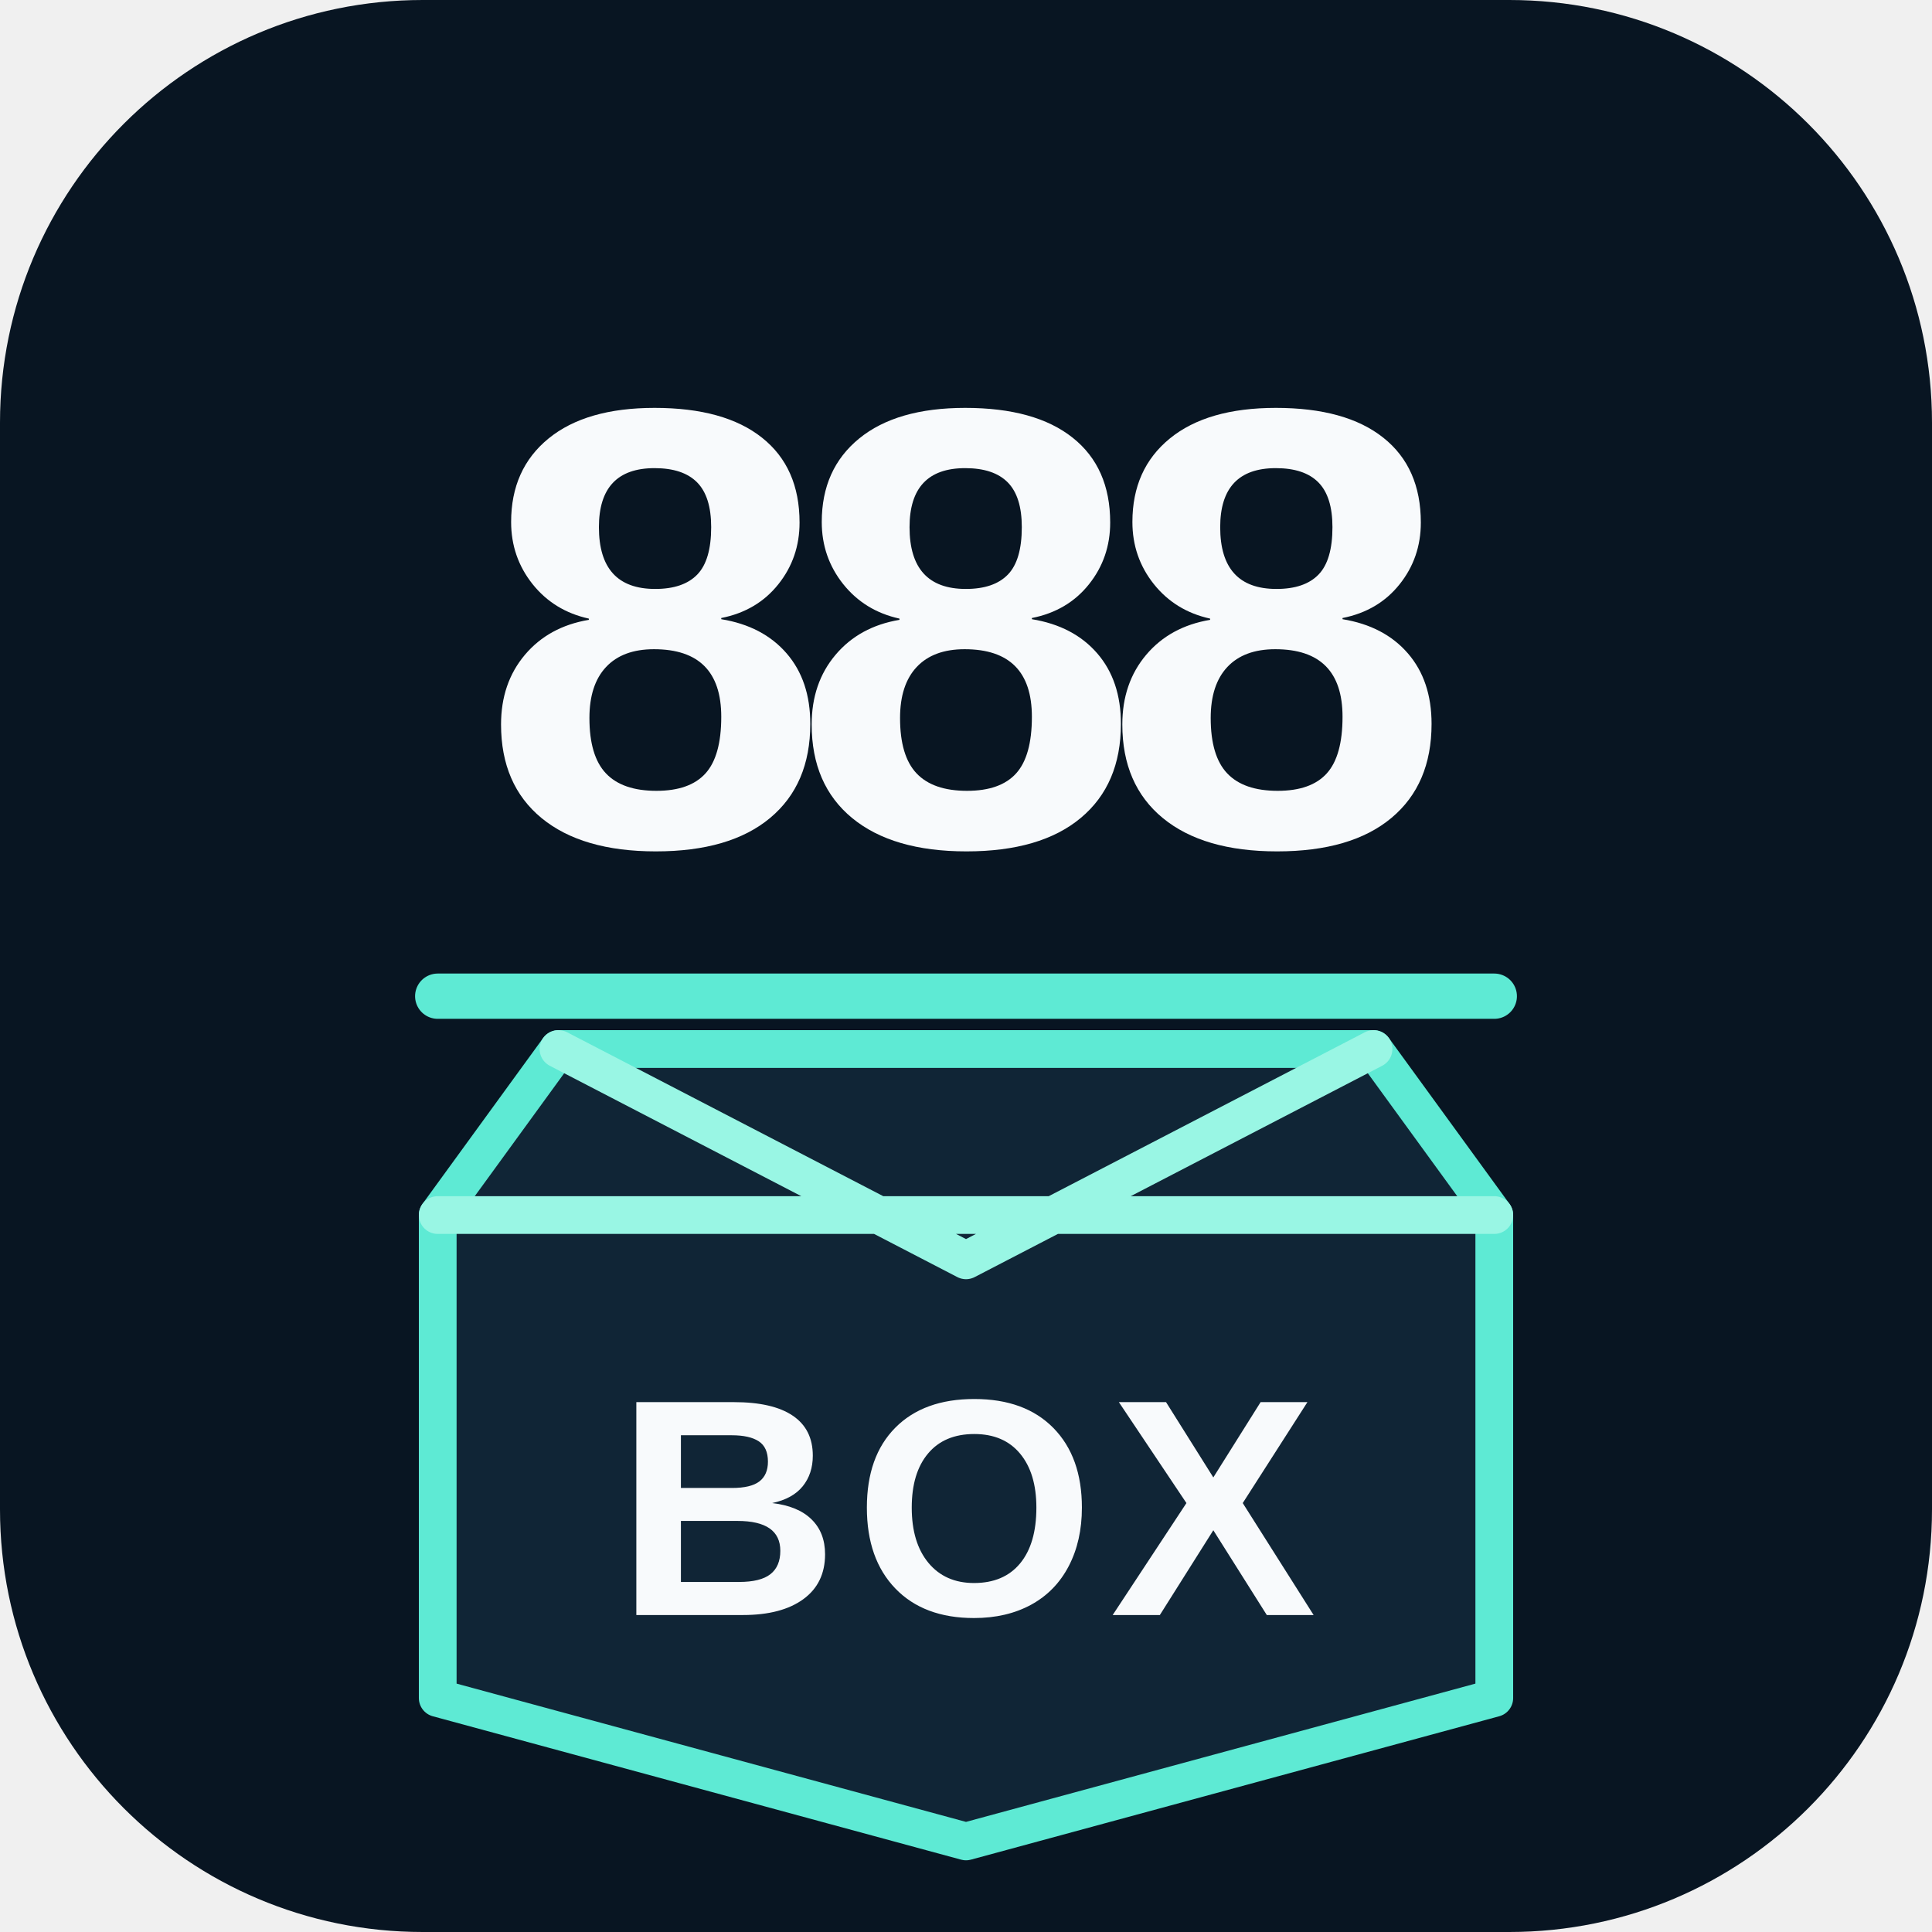
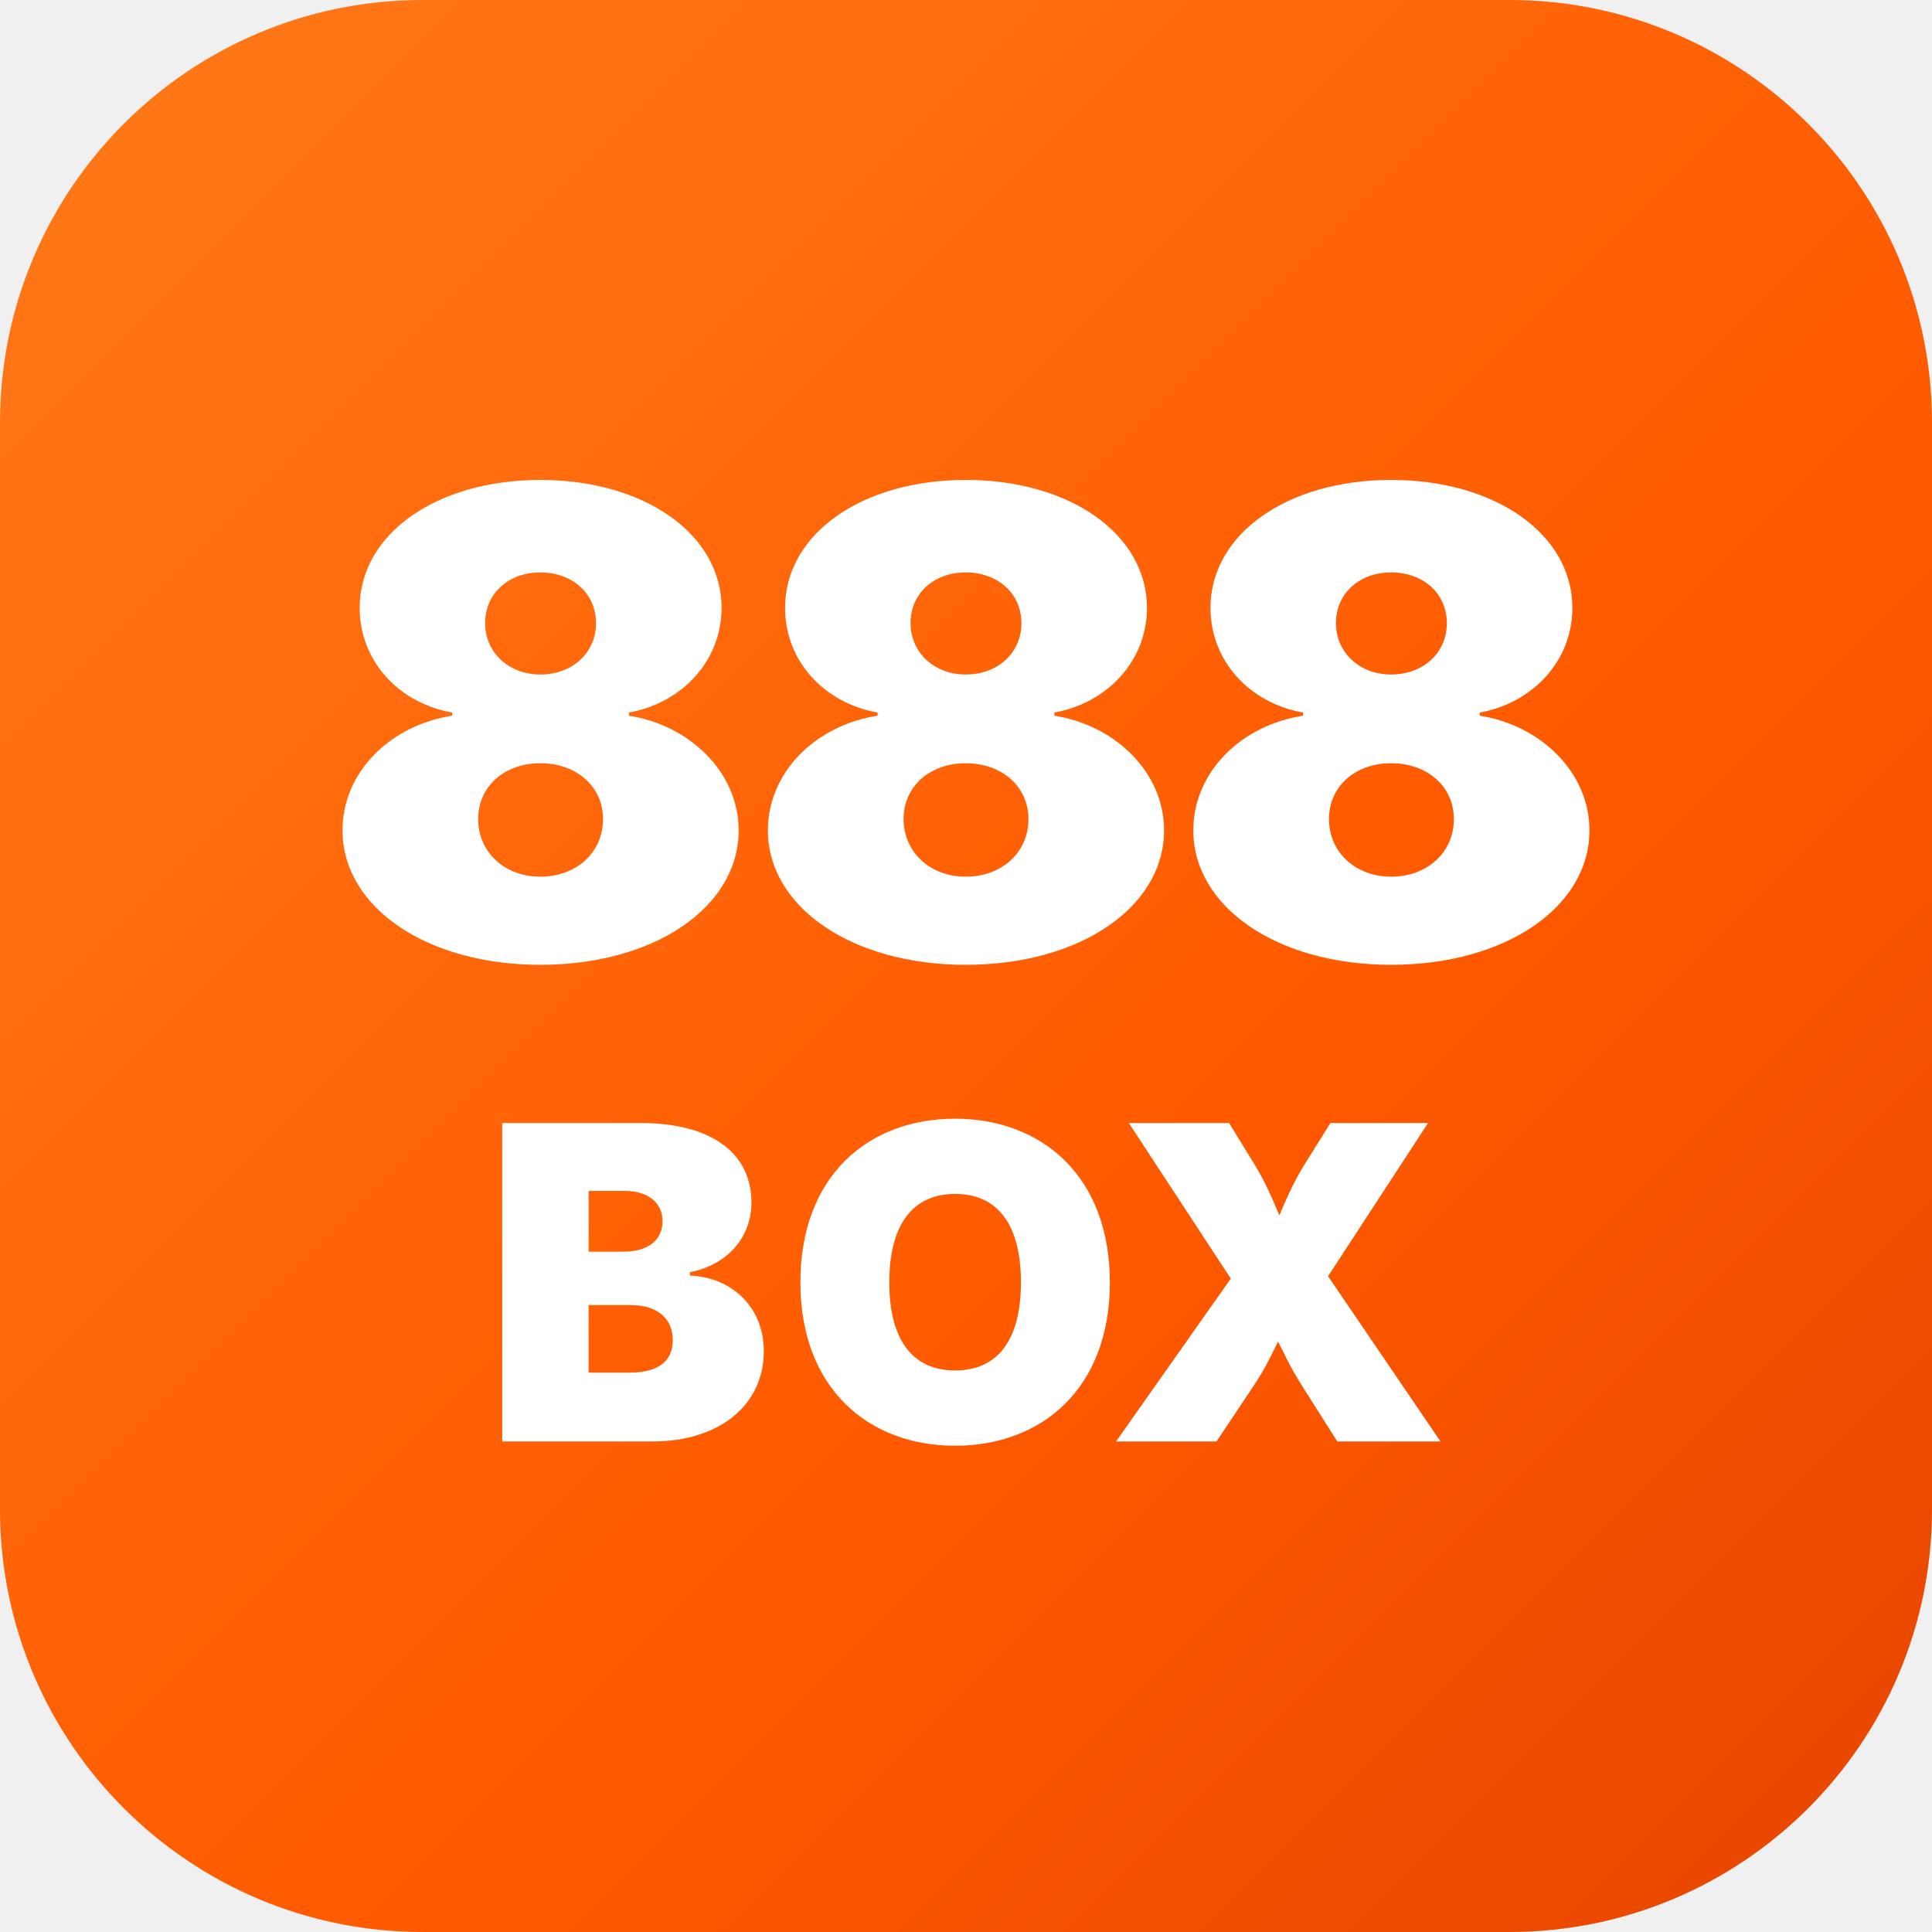
- <svg xmlns="http://www.w3.org/2000/svg" viewBox="0 0 512 512" role="img" aria-labelledby="title desc">
-   <rect width="512" height="512" rx="112" fill="#081522" />
-   <text x="256" y="224" fill="#f8fafc" font-family="Arial, Helvetica, sans-serif" font-size="166" font-weight="900" letter-spacing="-10" text-anchor="middle">888</text>
-   <path d="M116 264h280" fill="none" stroke="#5eead4" stroke-width="12" stroke-linecap="round" />
-   <path d="M116 322 148 278h216l32 44v128l-140 38-140-38Z" fill="#102536" stroke="#5eead4" stroke-width="10" stroke-linejoin="round" />
-   <path d="M116 322h280M148 278l108 56 108-56" fill="none" stroke="#99f6e4" stroke-width="10" stroke-linecap="round" stroke-linejoin="round" />
-   <text x="256" y="428" fill="#f8fafc" font-family="Arial, Helvetica, sans-serif" font-size="82" font-weight="900" letter-spacing="4" text-anchor="middle">BOX</text>
+ <svg xmlns="http://www.w3.org/2000/svg" viewBox="0 0 512 512" width="512" height="512">
+   <defs>
+     <linearGradient id="orangeGrad" x1="0%" y1="0%" x2="100%" y2="100%">
+       <stop offset="0%" stop-color="#FF7A1A" />
+       <stop offset="60%" stop-color="#FF5A00" />
+       <stop offset="100%" stop-color="#E54400" />
+     </linearGradient>
+   </defs>
+   <rect width="512" height="512" rx="112" fill="url(#orangeGrad)" />
+   <g fill="#FFFFFF" text-anchor="middle">
+     <text x="256" y="254" font-size="172" font-weight="900" letter-spacing="-4" font-family="-apple-system, BlinkMacSystemFont, 'SF Pro Display', Inter, 'Segoe UI', Roboto, sans-serif">888</text>
+     <text x="256" y="382" font-size="116" font-weight="900" letter-spacing="3" font-family="-apple-system, BlinkMacSystemFont, 'SF Pro Display', Inter, 'Segoe UI', Roboto, 'Helvetica Neue', sans-serif">BOX</text>
+   </g>
</svg>
